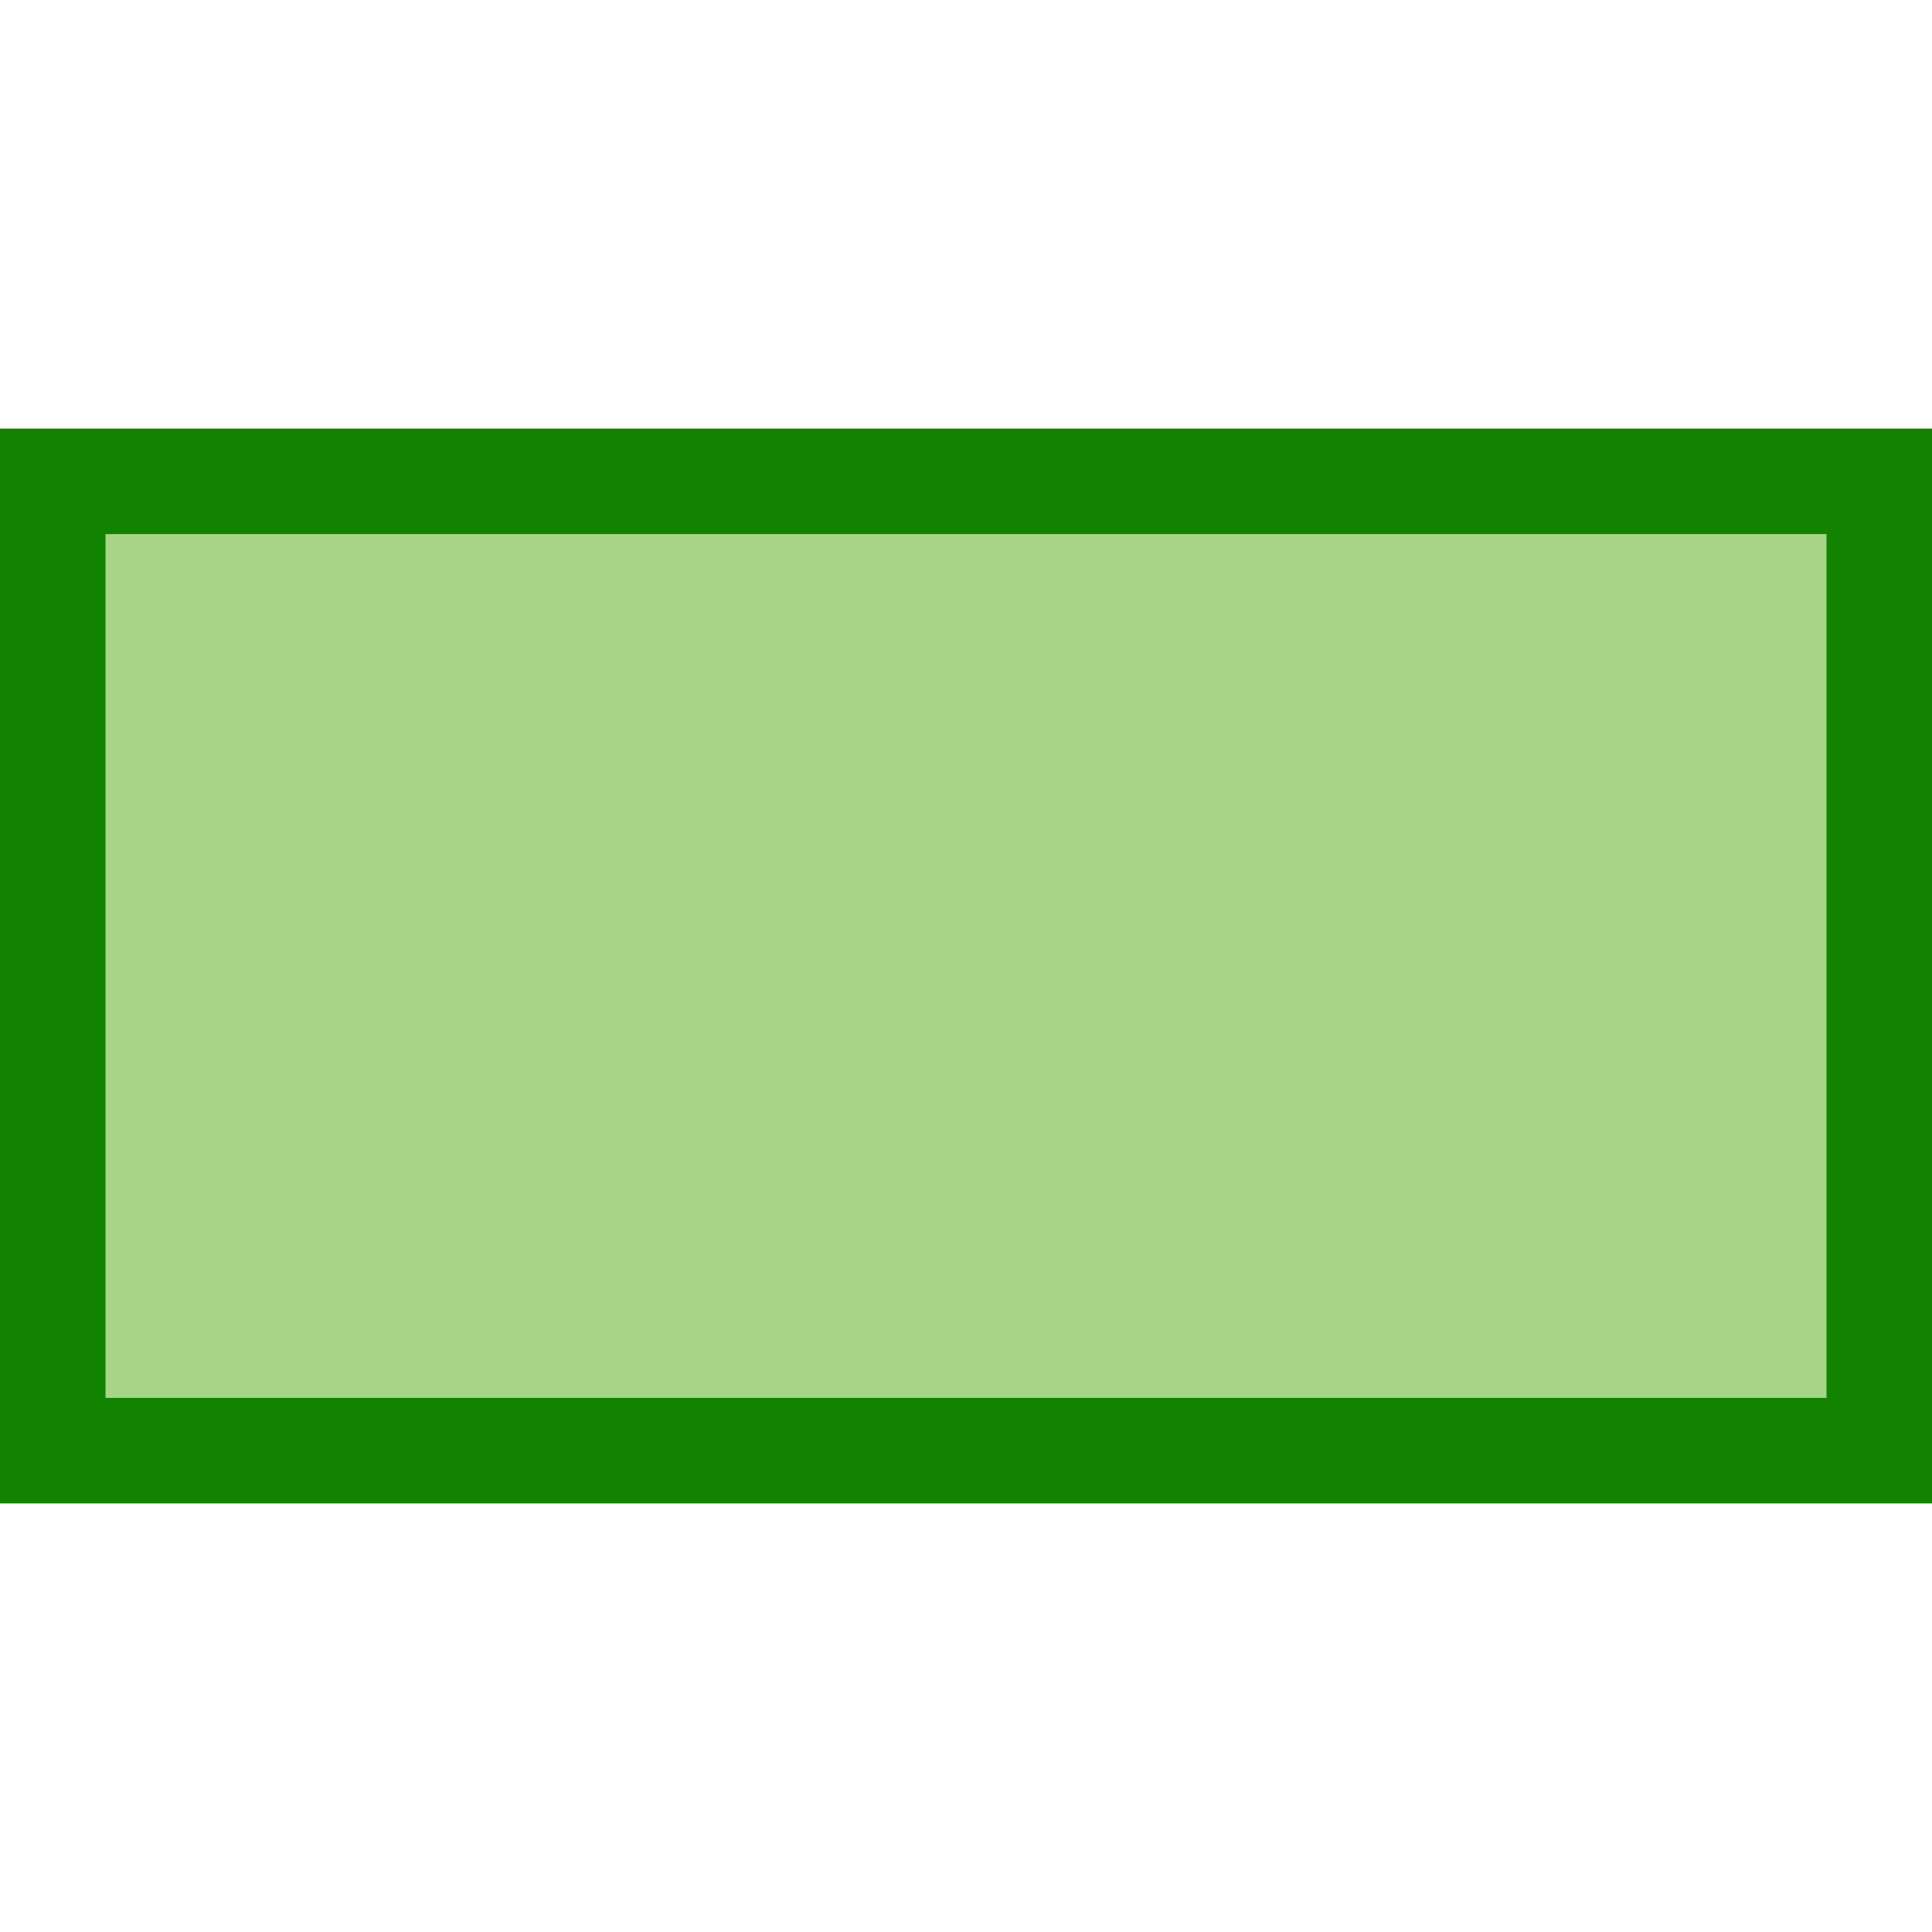
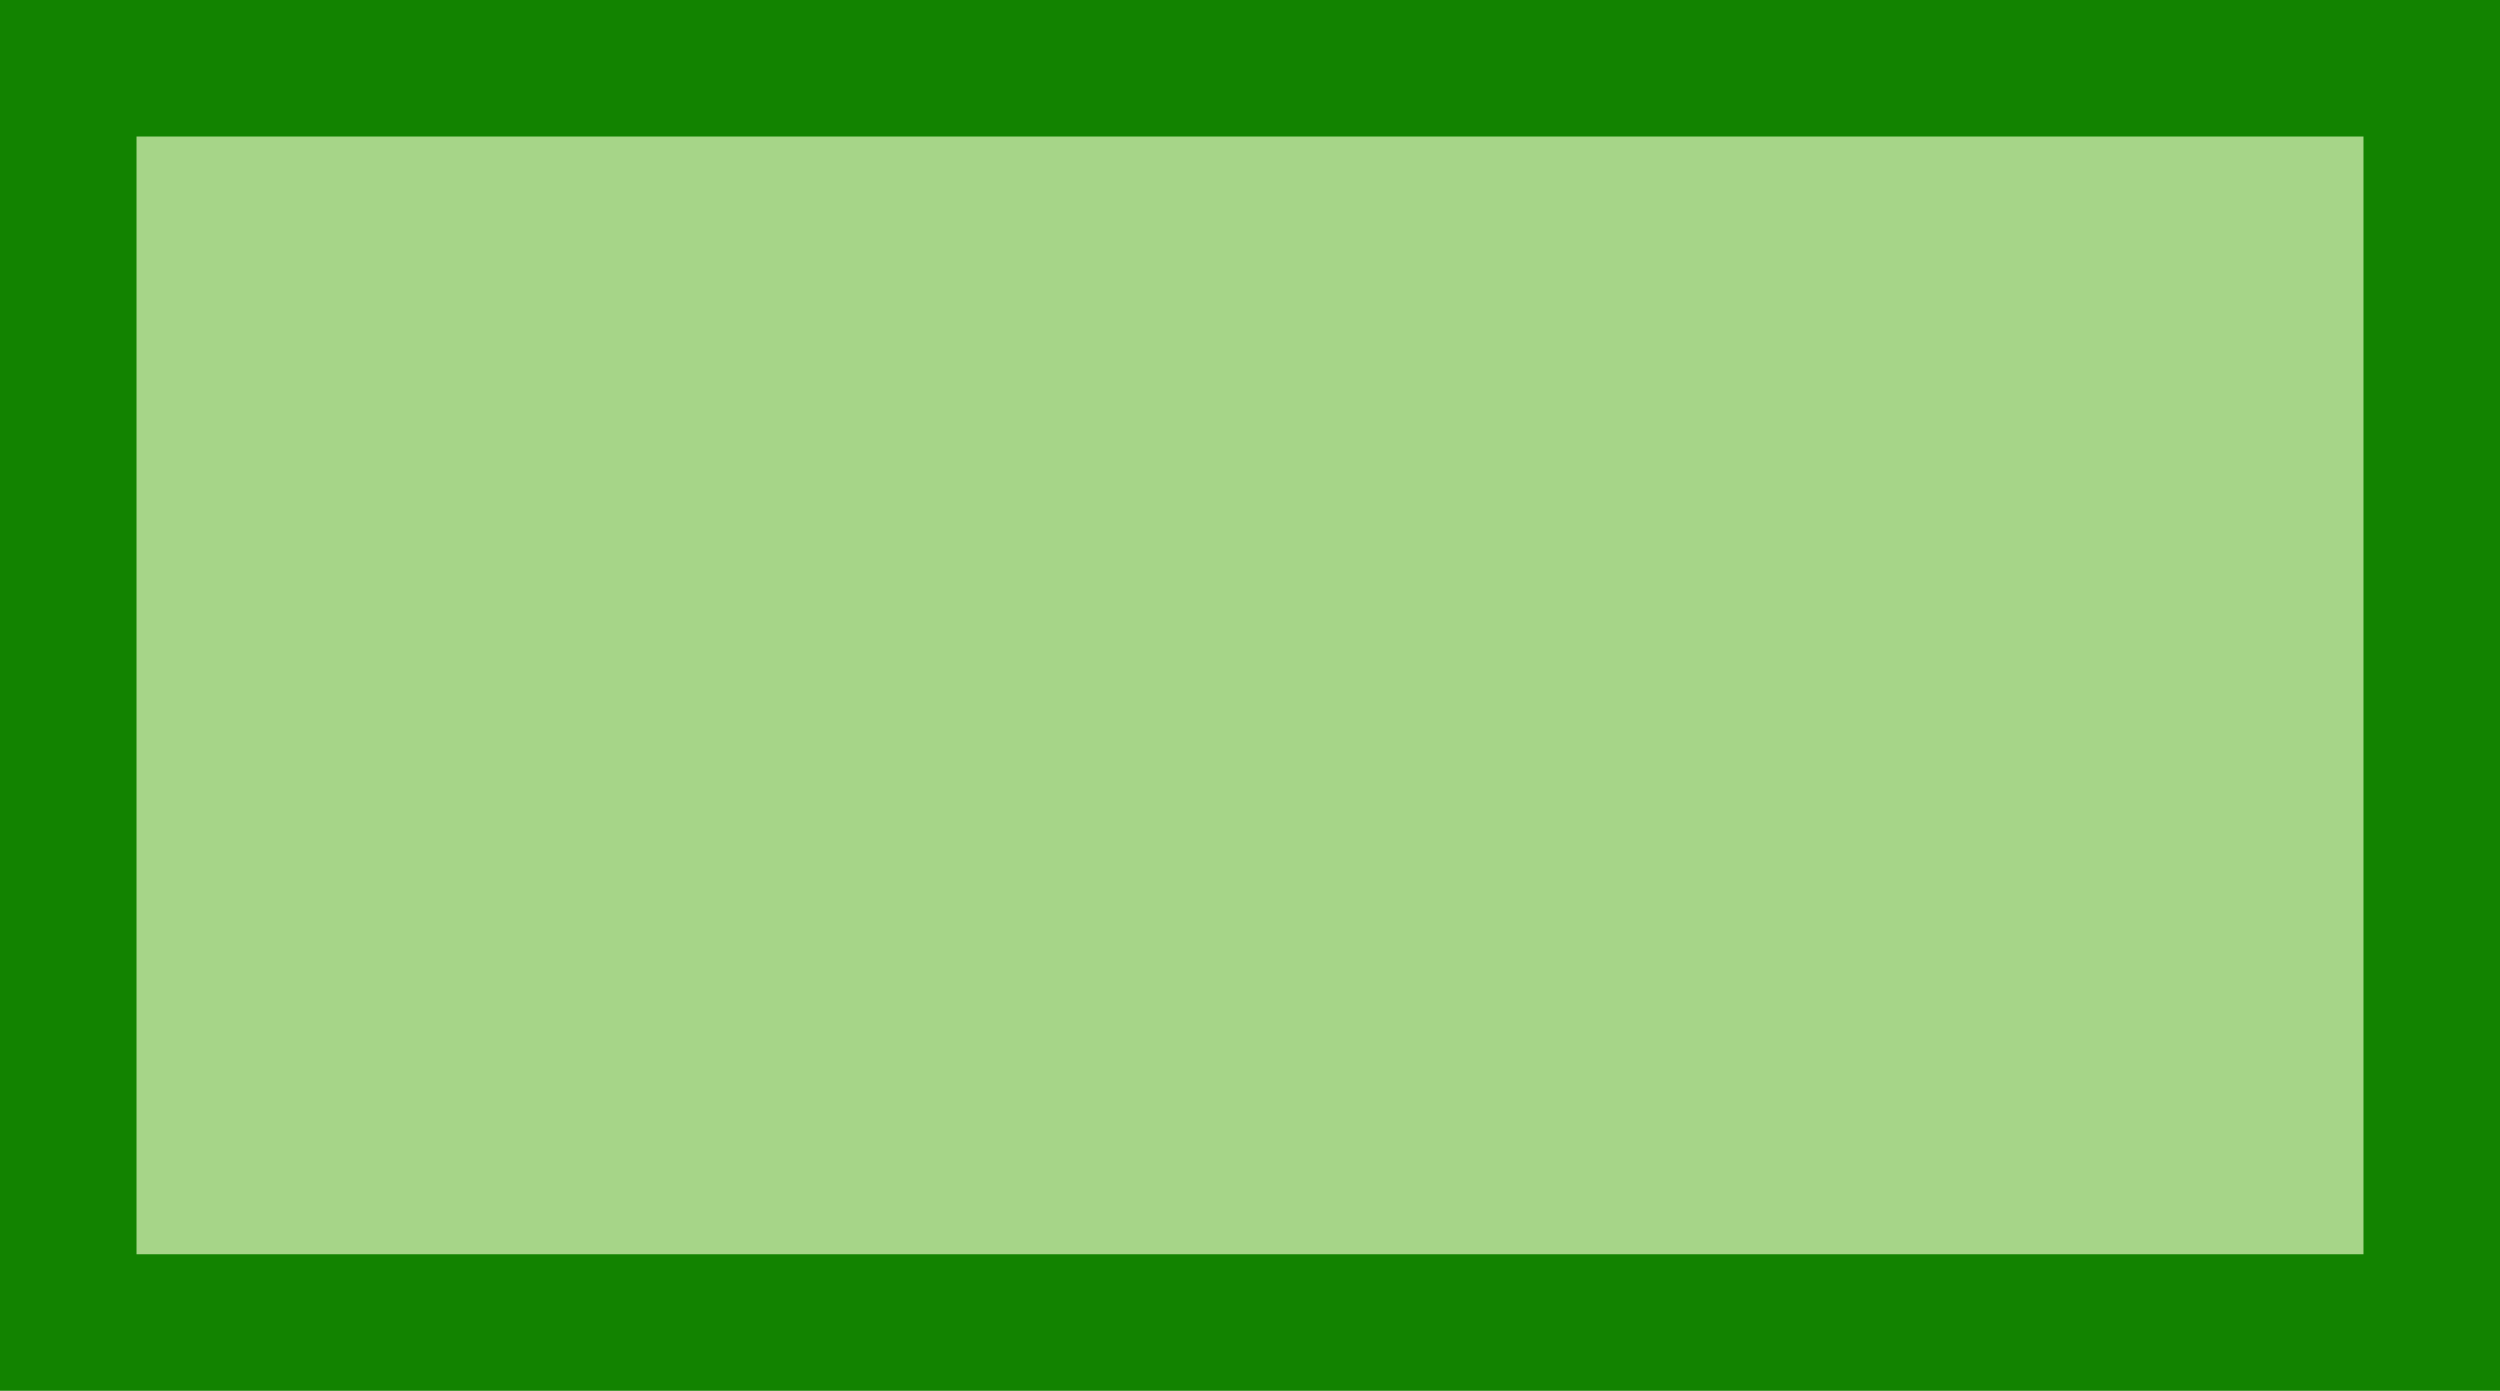
- <svg xmlns="http://www.w3.org/2000/svg" height="100px" width="100px" fill="#3bb300" xml:space="preserve" version="1.1" style="shape-rendering:geometricPrecision;text-rendering:geometricPrecision;image-rendering:optimizeQuality;" viewBox="0 0 293 163" x="0px" y="0px" fill-rule="evenodd" clip-rule="evenodd">
+ <svg xmlns="http://www.w3.org/2000/svg" fill="#3bb300" xml:space="preserve" version="1.1" style="shape-rendering:geometricPrecision;text-rendering:geometricPrecision;image-rendering:optimizeQuality;" viewBox="0 0 293 163" x="0px" y="0px" fill-rule="evenodd" clip-rule="evenodd">
  <defs>
    <style type="text/css">

    .outline {fill:#a6d588;fill-rule:nonzero; stroke-width: 16px; stroke:#128300;}

  </style>
  </defs>
  <g>
    <path class="outline" d="M285 8l0 147 -277 0 0 -147 277 0z" />
  </g>
</svg>
